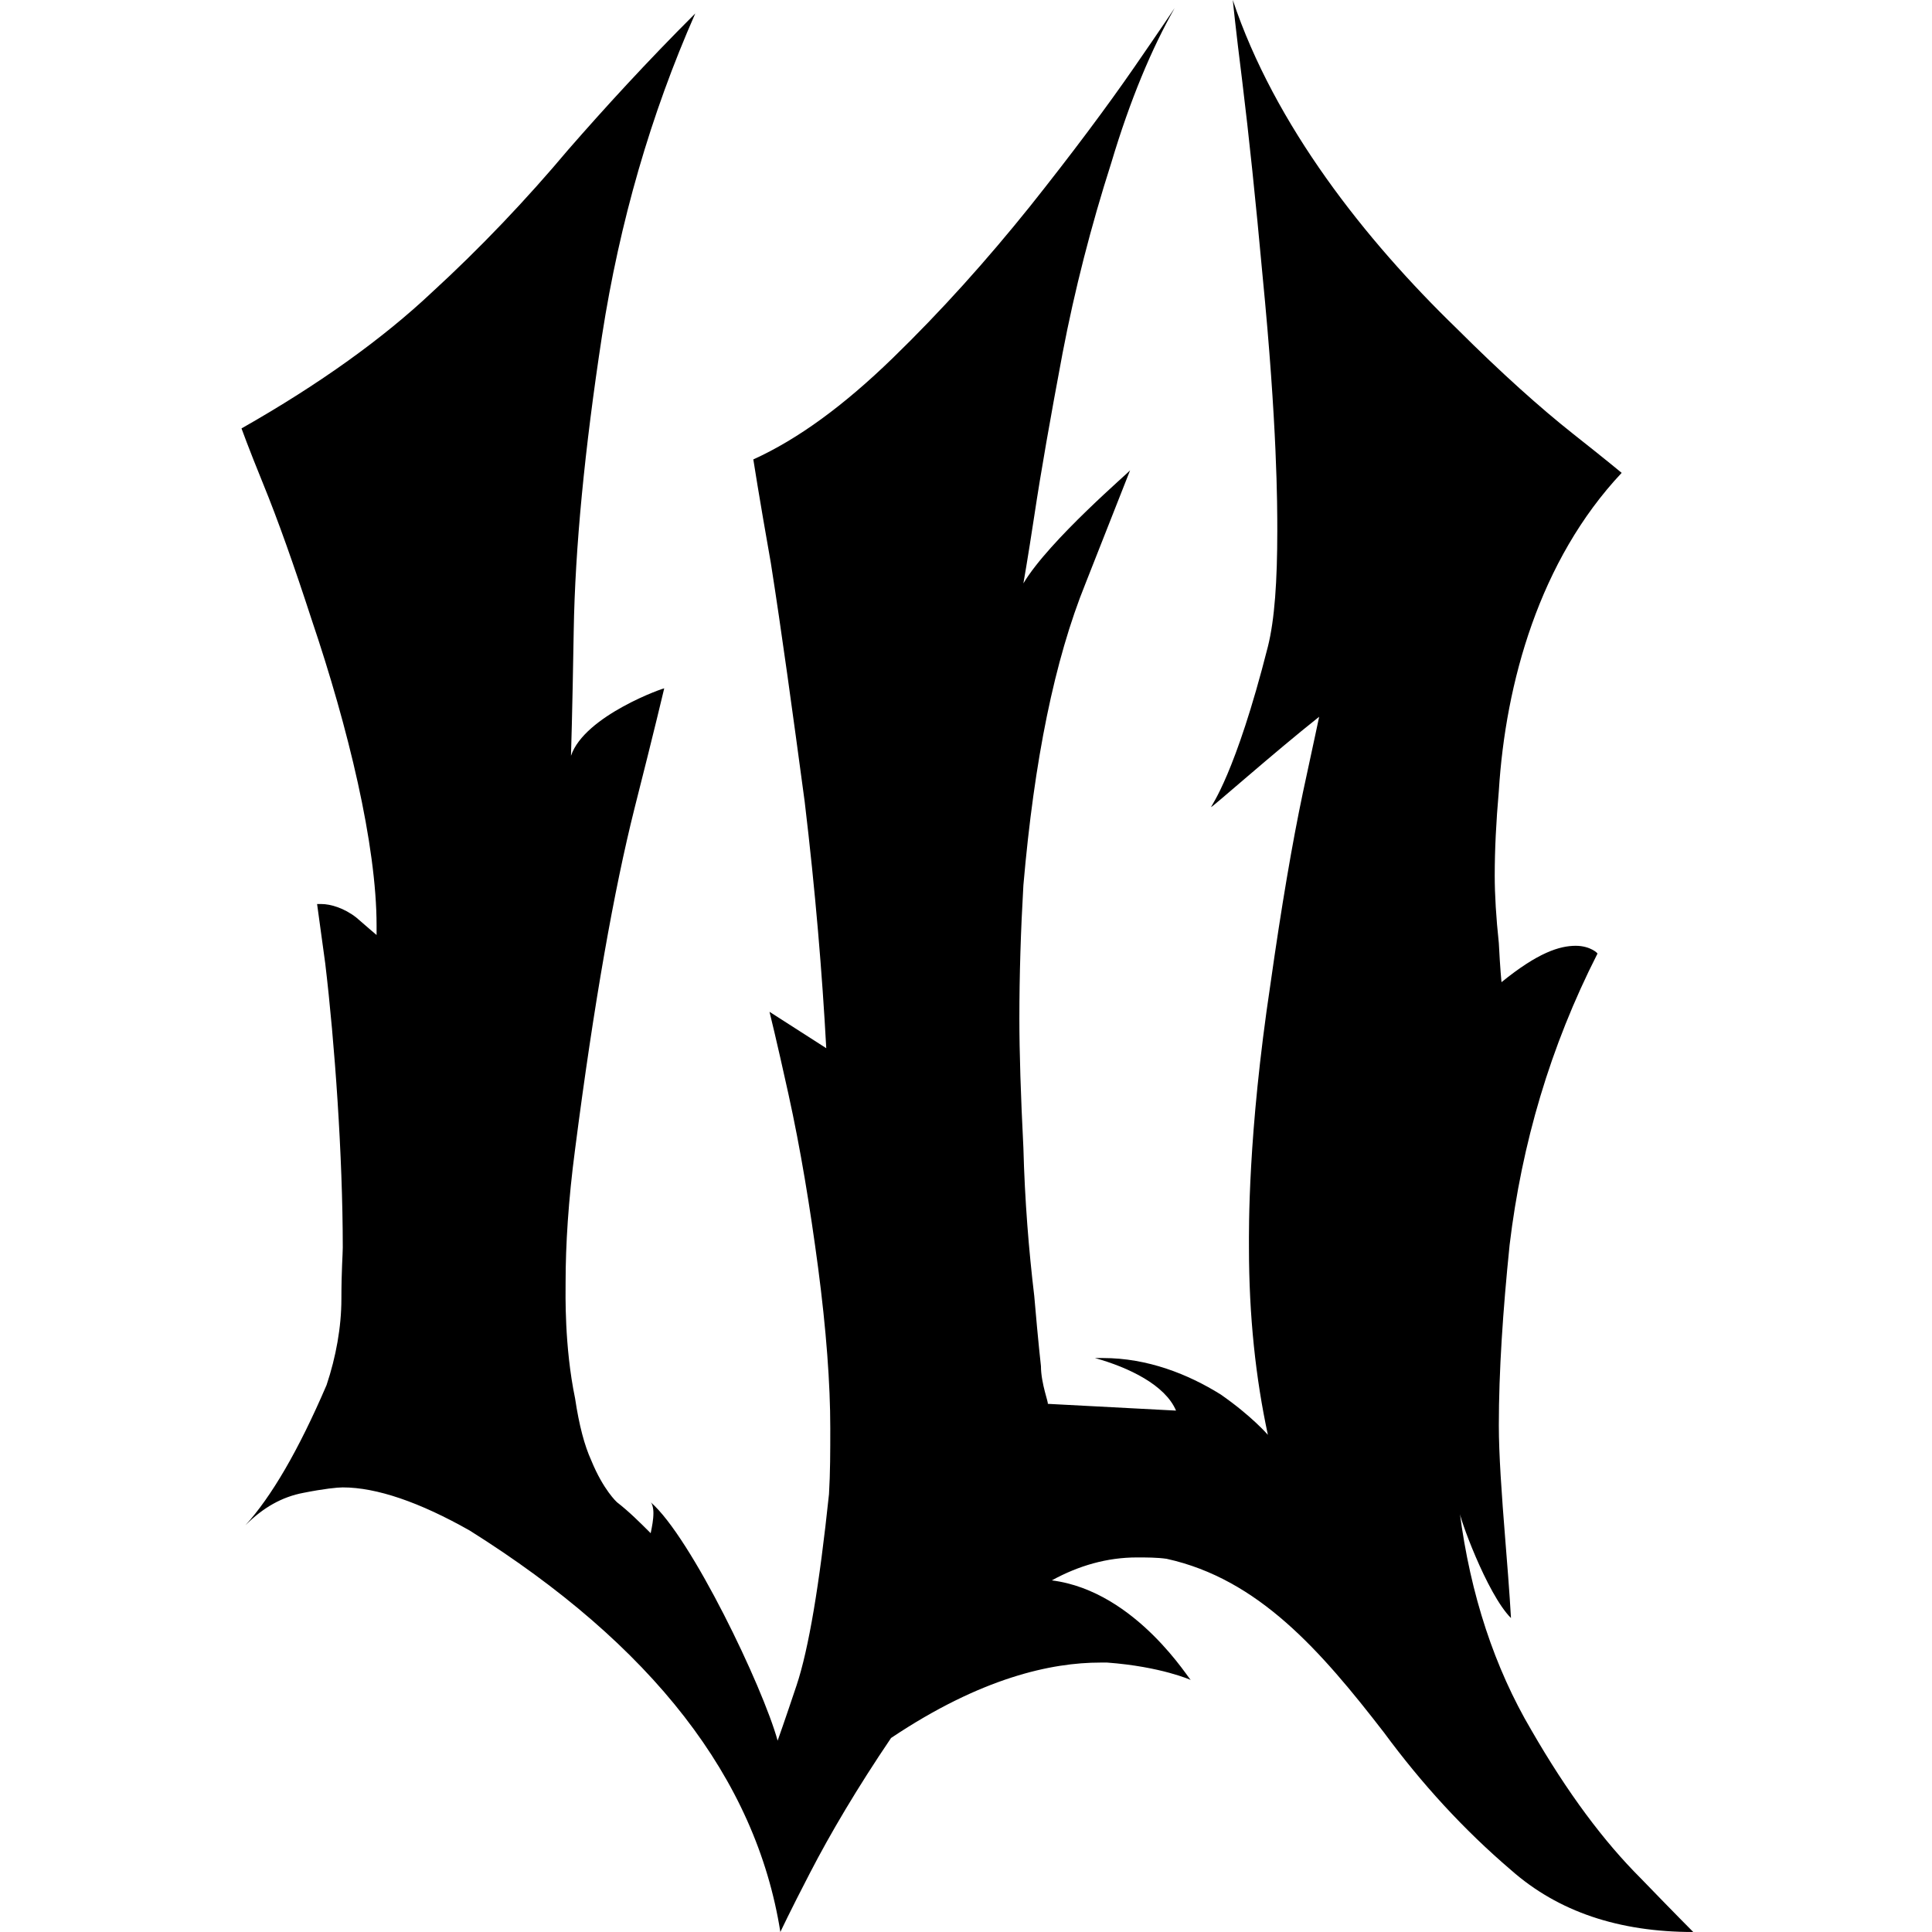
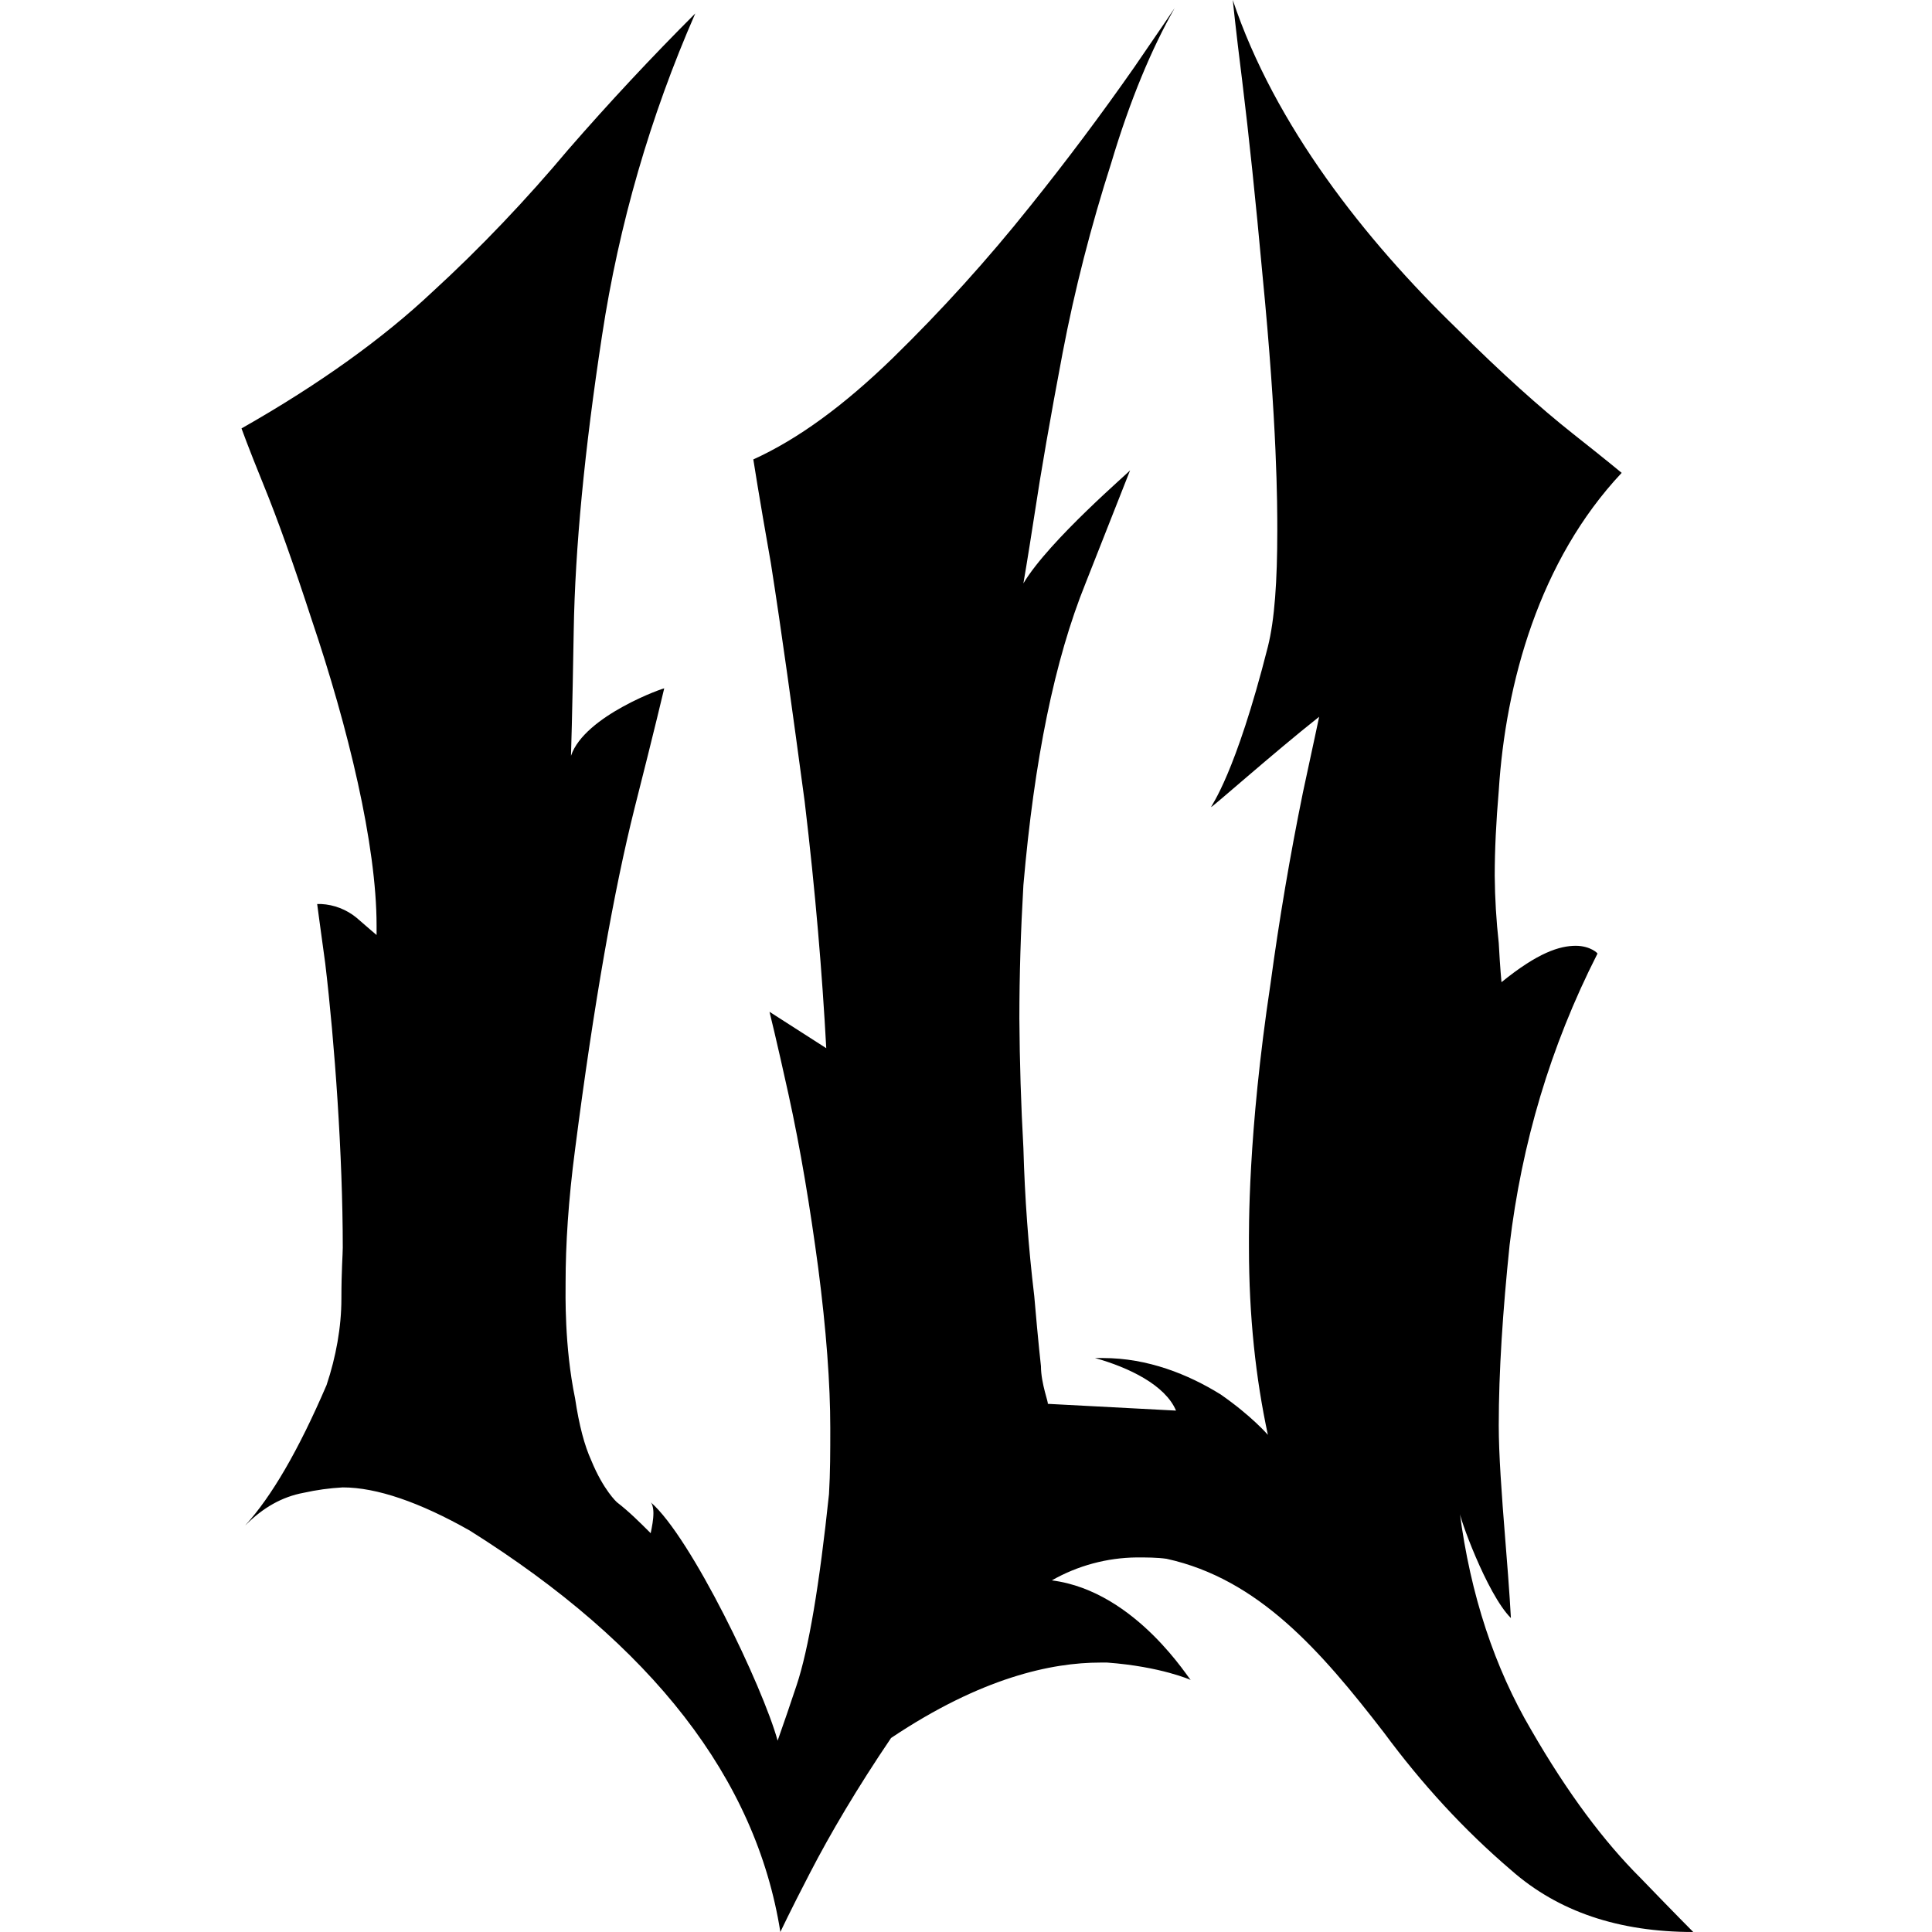
- <svg xmlns="http://www.w3.org/2000/svg" width="100%" height="100%" viewBox="0 0 24 24" fill="current">
-   <path d="M3.05 18.946C3.268 18.728 3.503 18.594 3.772 18.544C4.023 18.494 4.191 18.477 4.258 18.477C4.678 18.477 5.214 18.661 5.835 19.013C8.1 20.435 9.392 22.092 9.694 24C9.694 24 9.811 23.749 10.063 23.264C10.314 22.778 10.65 22.209 11.069 21.59C12.193 20.837 13.066 20.653 13.67 20.653H13.754C14.425 20.703 14.794 20.87 14.794 20.87C14.794 20.904 14.123 19.766 13.066 19.632C13.401 19.448 13.754 19.347 14.123 19.347C14.24 19.347 14.374 19.347 14.492 19.364C15.632 19.615 16.404 20.502 17.193 21.523C17.662 22.159 18.182 22.728 18.77 23.23C19.357 23.749 20.112 24 21.034 24C21.034 24 20.816 23.782 20.38 23.331C19.927 22.879 19.474 22.276 19.021 21.489C18.568 20.72 18.266 19.816 18.132 18.778C18.115 18.812 18.468 19.799 18.77 20.1C18.77 20.1 18.753 19.782 18.702 19.163C18.652 18.544 18.619 18.059 18.619 17.707C18.619 17.038 18.669 16.285 18.753 15.464C18.904 14.209 19.256 13.004 19.843 11.849C19.86 11.849 19.759 11.749 19.575 11.749C19.373 11.749 19.105 11.833 18.652 12.201C18.652 12.201 18.635 12.034 18.619 11.716C18.585 11.398 18.568 11.113 18.568 10.879C18.568 10.561 18.585 10.209 18.619 9.824C18.702 8.485 19.122 6.962 20.145 5.874C20.145 5.874 19.944 5.707 19.541 5.389C19.139 5.071 18.652 4.636 18.099 4.084C16.958 2.979 15.834 1.556 15.314 0C15.314 0 15.347 0.335 15.431 1.004C15.515 1.69 15.599 2.494 15.683 3.414C15.867 5.289 15.867 6.276 15.867 6.594C15.867 7.213 15.834 7.699 15.75 8.033C15.347 9.623 15.045 10.008 15.045 10.025C15.045 10.042 15.817 9.356 16.387 8.904C16.387 8.904 16.32 9.222 16.186 9.841C16.052 10.477 15.918 11.264 15.783 12.218C15.498 14.109 15.515 15.28 15.515 15.498C15.515 16.352 15.599 17.121 15.75 17.824C15.75 17.824 15.549 17.59 15.163 17.322C14.76 17.071 14.257 16.87 13.703 16.87H13.602C14.022 16.987 14.475 17.205 14.609 17.523L13.015 17.439C13.032 17.439 12.931 17.188 12.931 16.971C12.931 16.971 12.898 16.686 12.848 16.1C12.78 15.531 12.73 14.912 12.713 14.259C12.68 13.607 12.663 13.071 12.663 12.653C12.663 12.117 12.68 11.565 12.713 10.996C12.848 9.439 13.099 8.201 13.485 7.247C13.854 6.31 14.039 5.841 14.039 5.841C14.055 5.841 13.032 6.711 12.713 7.247C12.713 7.247 12.764 6.962 12.848 6.41C12.931 5.858 13.049 5.188 13.2 4.385C13.351 3.598 13.552 2.812 13.804 2.025C14.039 1.238 14.307 0.603 14.592 0.1C14.592 0.1 14.425 0.351 14.089 0.837C13.754 1.322 13.317 1.908 12.797 2.561C12.26 3.23 11.69 3.866 11.086 4.452C10.482 5.038 9.912 5.456 9.358 5.707C9.358 5.707 9.425 6.142 9.576 6.996C9.71 7.849 9.845 8.837 9.996 9.958C10.13 11.079 10.214 12.1 10.264 13.021L9.559 12.569C9.559 12.569 9.643 12.904 9.794 13.59C9.945 14.276 10.063 14.996 10.163 15.749C10.264 16.519 10.314 17.188 10.314 17.741C10.314 18.025 10.314 18.293 10.298 18.561C10.18 19.682 10.046 20.485 9.895 20.937C9.744 21.389 9.66 21.623 9.66 21.623C9.476 20.954 8.586 19.096 8.083 18.661C8.1 18.678 8.117 18.728 8.117 18.795C8.117 18.879 8.1 18.962 8.083 19.046C7.949 18.912 7.815 18.778 7.664 18.661C7.664 18.661 7.496 18.511 7.345 18.142C7.261 17.958 7.194 17.707 7.144 17.372C7.009 16.72 7.026 16.067 7.026 15.933C7.026 15.464 7.06 14.912 7.144 14.276C7.379 12.452 7.63 11.046 7.882 10.042C8.133 9.054 8.251 8.552 8.251 8.552C8.268 8.536 7.261 8.887 7.093 9.389C7.093 9.389 7.11 8.87 7.127 7.833C7.144 6.812 7.261 5.59 7.479 4.167C7.697 2.762 8.083 1.423 8.637 0.167C8.033 0.77 7.513 1.339 7.06 1.858C6.54 2.477 5.969 3.079 5.365 3.632C4.761 4.201 3.973 4.77 3 5.322C3 5.322 3.084 5.556 3.268 6.008C3.453 6.46 3.654 7.029 3.872 7.699C4.325 9.038 4.678 10.494 4.678 11.498V11.615C4.678 11.615 4.56 11.515 4.426 11.398C4.275 11.28 4.107 11.23 3.99 11.23H3.939C3.939 11.23 3.973 11.481 4.04 11.966C4.158 12.954 4.258 14.36 4.258 15.498C4.258 15.582 4.241 15.782 4.241 16.134C4.241 16.485 4.174 16.854 4.057 17.205C3.705 18.025 3.369 18.594 3.05 18.946Z" />
+ <svg xmlns="http://www.w3.org/2000/svg" fill="currentColor" viewBox="0 0 24 24">
+   <path d="M3.05 18.946c.218-.218.453-.352.722-.402a3 3 0 0 1 .486-.067c.42 0 .956.184 1.577.536C8.1 20.435 9.392 22.093 9.694 24c0 0 .117-.251.369-.736.251-.486.587-1.055 1.006-1.674 1.124-.753 1.997-.937 2.6-.937h.085c.67.05 1.04.217 1.04.217 0 .034-.671-1.104-1.728-1.238a2.176 2.176 0 0 1 1.056-.285c.118 0 .252 0 .37.017 1.14.251 1.912 1.138 2.7 2.159.47.636.99 1.205 1.578 1.707.587.519 1.342.77 2.264.77 0 0-.218-.218-.654-.67-.453-.451-.906-1.054-1.359-1.84-.453-.77-.755-1.674-.889-2.712-.017.034.335 1.021.637 1.322 0 0-.016-.318-.067-.937-.05-.62-.084-1.104-.084-1.456 0-.67.05-1.422.135-2.243.15-1.255.503-2.46 1.09-3.615.017 0-.084-.1-.268-.1-.201 0-.47.084-.923.452 0 0-.017-.168-.034-.486a8.2 8.2 0 0 1-.05-.836c0-.318.017-.67.05-1.055.084-1.339.504-2.862 1.527-3.95 0 0-.201-.167-.604-.485-.402-.318-.889-.753-1.442-1.305C16.958 2.979 15.834 1.556 15.314 0c0 0 .033.335.117 1.004.084.686.168 1.49.252 2.41.184 1.875.184 2.862.184 3.18 0 .62-.033 1.105-.117 1.44-.403 1.59-.705 1.974-.705 1.991 0 .017.772-.67 1.342-1.121 0 0-.067.318-.201.937a36.128 36.128 0 0 0-.403 2.377c-.285 1.89-.268 3.062-.268 3.28 0 .854.084 1.623.235 2.326 0 0-.201-.234-.587-.502-.403-.25-.906-.452-1.46-.452h-.1c.419.117.872.335 1.006.653l-1.594-.084c.017 0-.084-.25-.084-.468 0 0-.033-.285-.083-.87a20.144 20.144 0 0 1-.135-1.842 32.438 32.438 0 0 1-.05-1.606c0-.536.017-1.088.05-1.657.135-1.557.386-2.795.772-3.75l.554-1.405c.016 0-1.007.87-1.326 1.406 0 0 .05-.285.135-.837.083-.552.2-1.222.352-2.025.15-.787.352-1.573.604-2.36.235-.787.503-1.422.788-1.925 0 0-.168.251-.503.737a32.43 32.43 0 0 1-1.292 1.724 20.492 20.492 0 0 1-1.71 1.89c-.605.587-1.175 1.005-1.729 1.256 0 0 .067.435.218 1.289.134.853.269 1.84.42 2.962.134 1.121.218 2.142.268 3.063l-.705-.452s.084.335.235 1.021c.151.686.269 1.406.37 2.159.1.77.15 1.44.15 1.992 0 .284 0 .552-.016.82-.118 1.121-.252 1.924-.403 2.376a38.09 38.09 0 0 1-.235.686c-.184-.669-1.074-2.527-1.577-2.962.017.017.034.067.034.134 0 .084-.017.167-.034.251-.134-.134-.268-.268-.42-.385 0 0-.167-.15-.318-.519-.084-.184-.151-.435-.201-.77-.135-.652-.118-1.305-.118-1.439 0-.469.034-1.02.118-1.657.235-1.824.486-3.23.738-4.234.251-.988.369-1.49.369-1.49.017-.016-.99.335-1.158.837 0 0 .017-.519.034-1.556.017-1.021.134-2.243.352-3.666a15.939 15.939 0 0 1 1.158-4 33.327 33.327 0 0 0-1.577 1.69c-.52.62-1.09 1.222-1.695 1.775C4.761 4.2 3.973 4.77 3 5.322c0 0 .084.234.268.686.185.452.386 1.021.604 1.69.453 1.34.806 2.796.806 3.8v.117s-.118-.1-.252-.217a.755.755 0 0 0-.436-.168h-.05s.033.251.1.736c.118.988.218 2.394.218 3.532 0 .084-.017.284-.017.636 0 .351-.067.72-.184 1.071-.352.82-.688 1.39-1.007 1.74Z" />
</svg>
